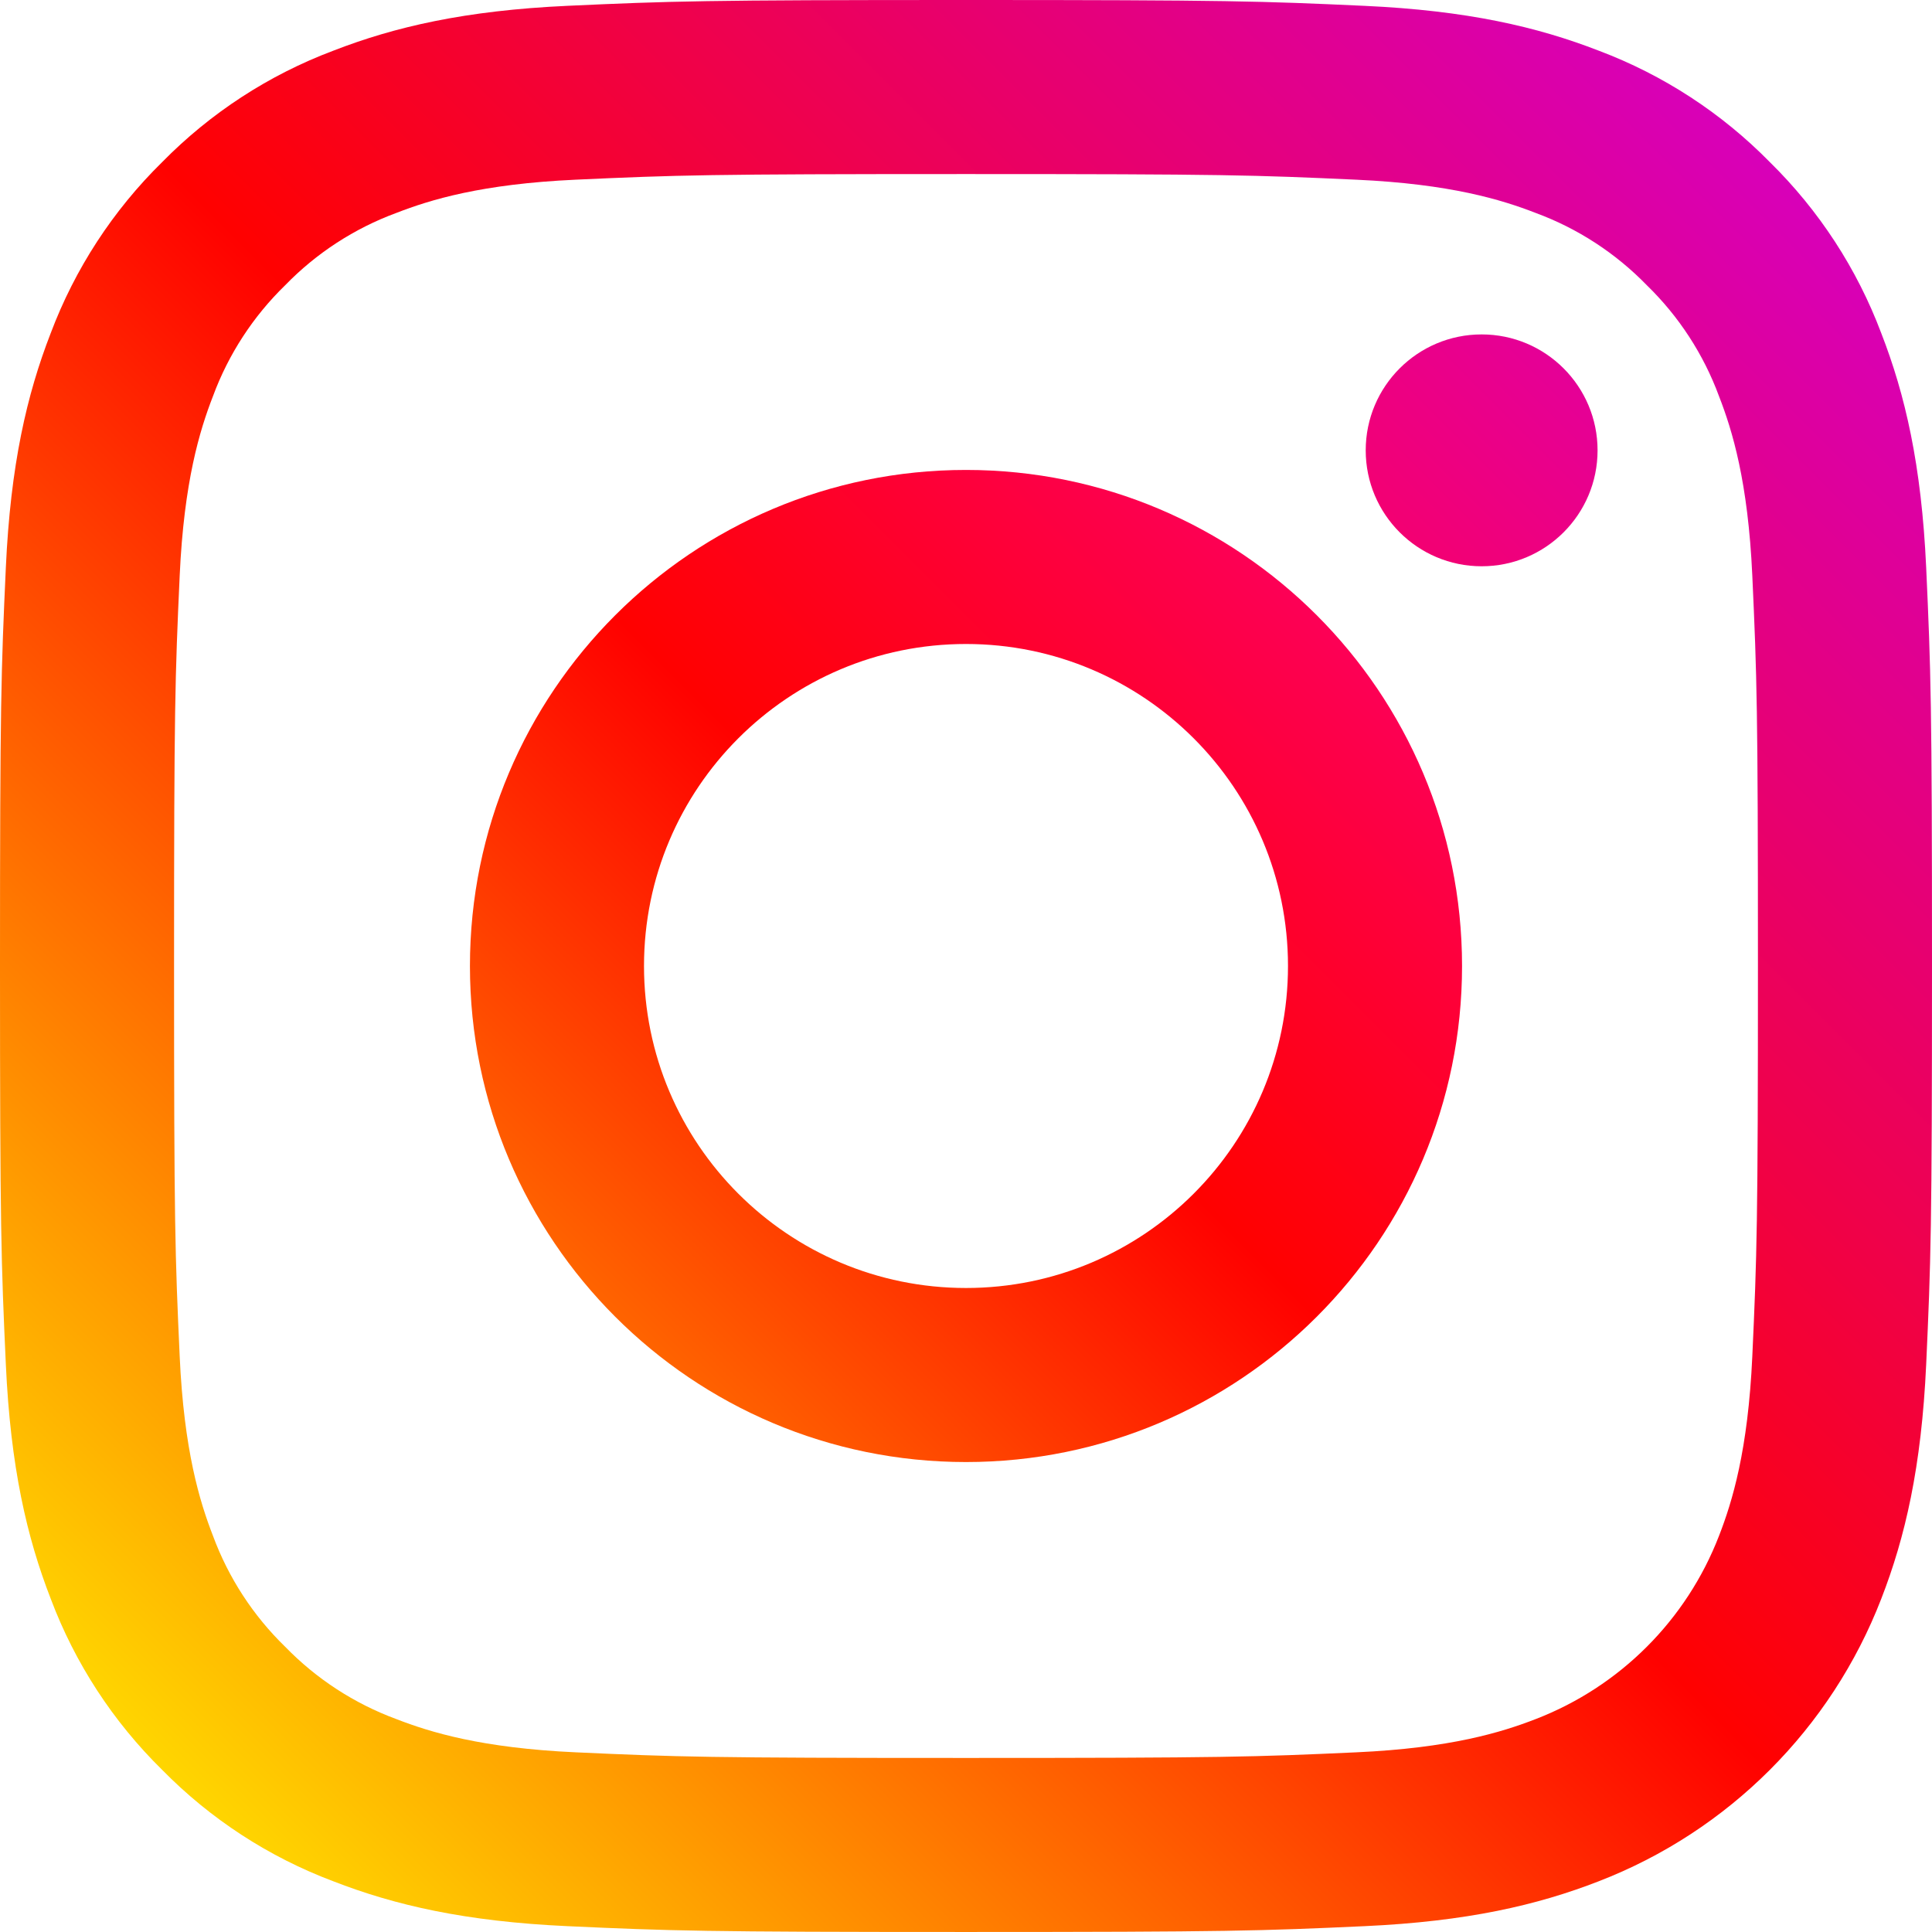
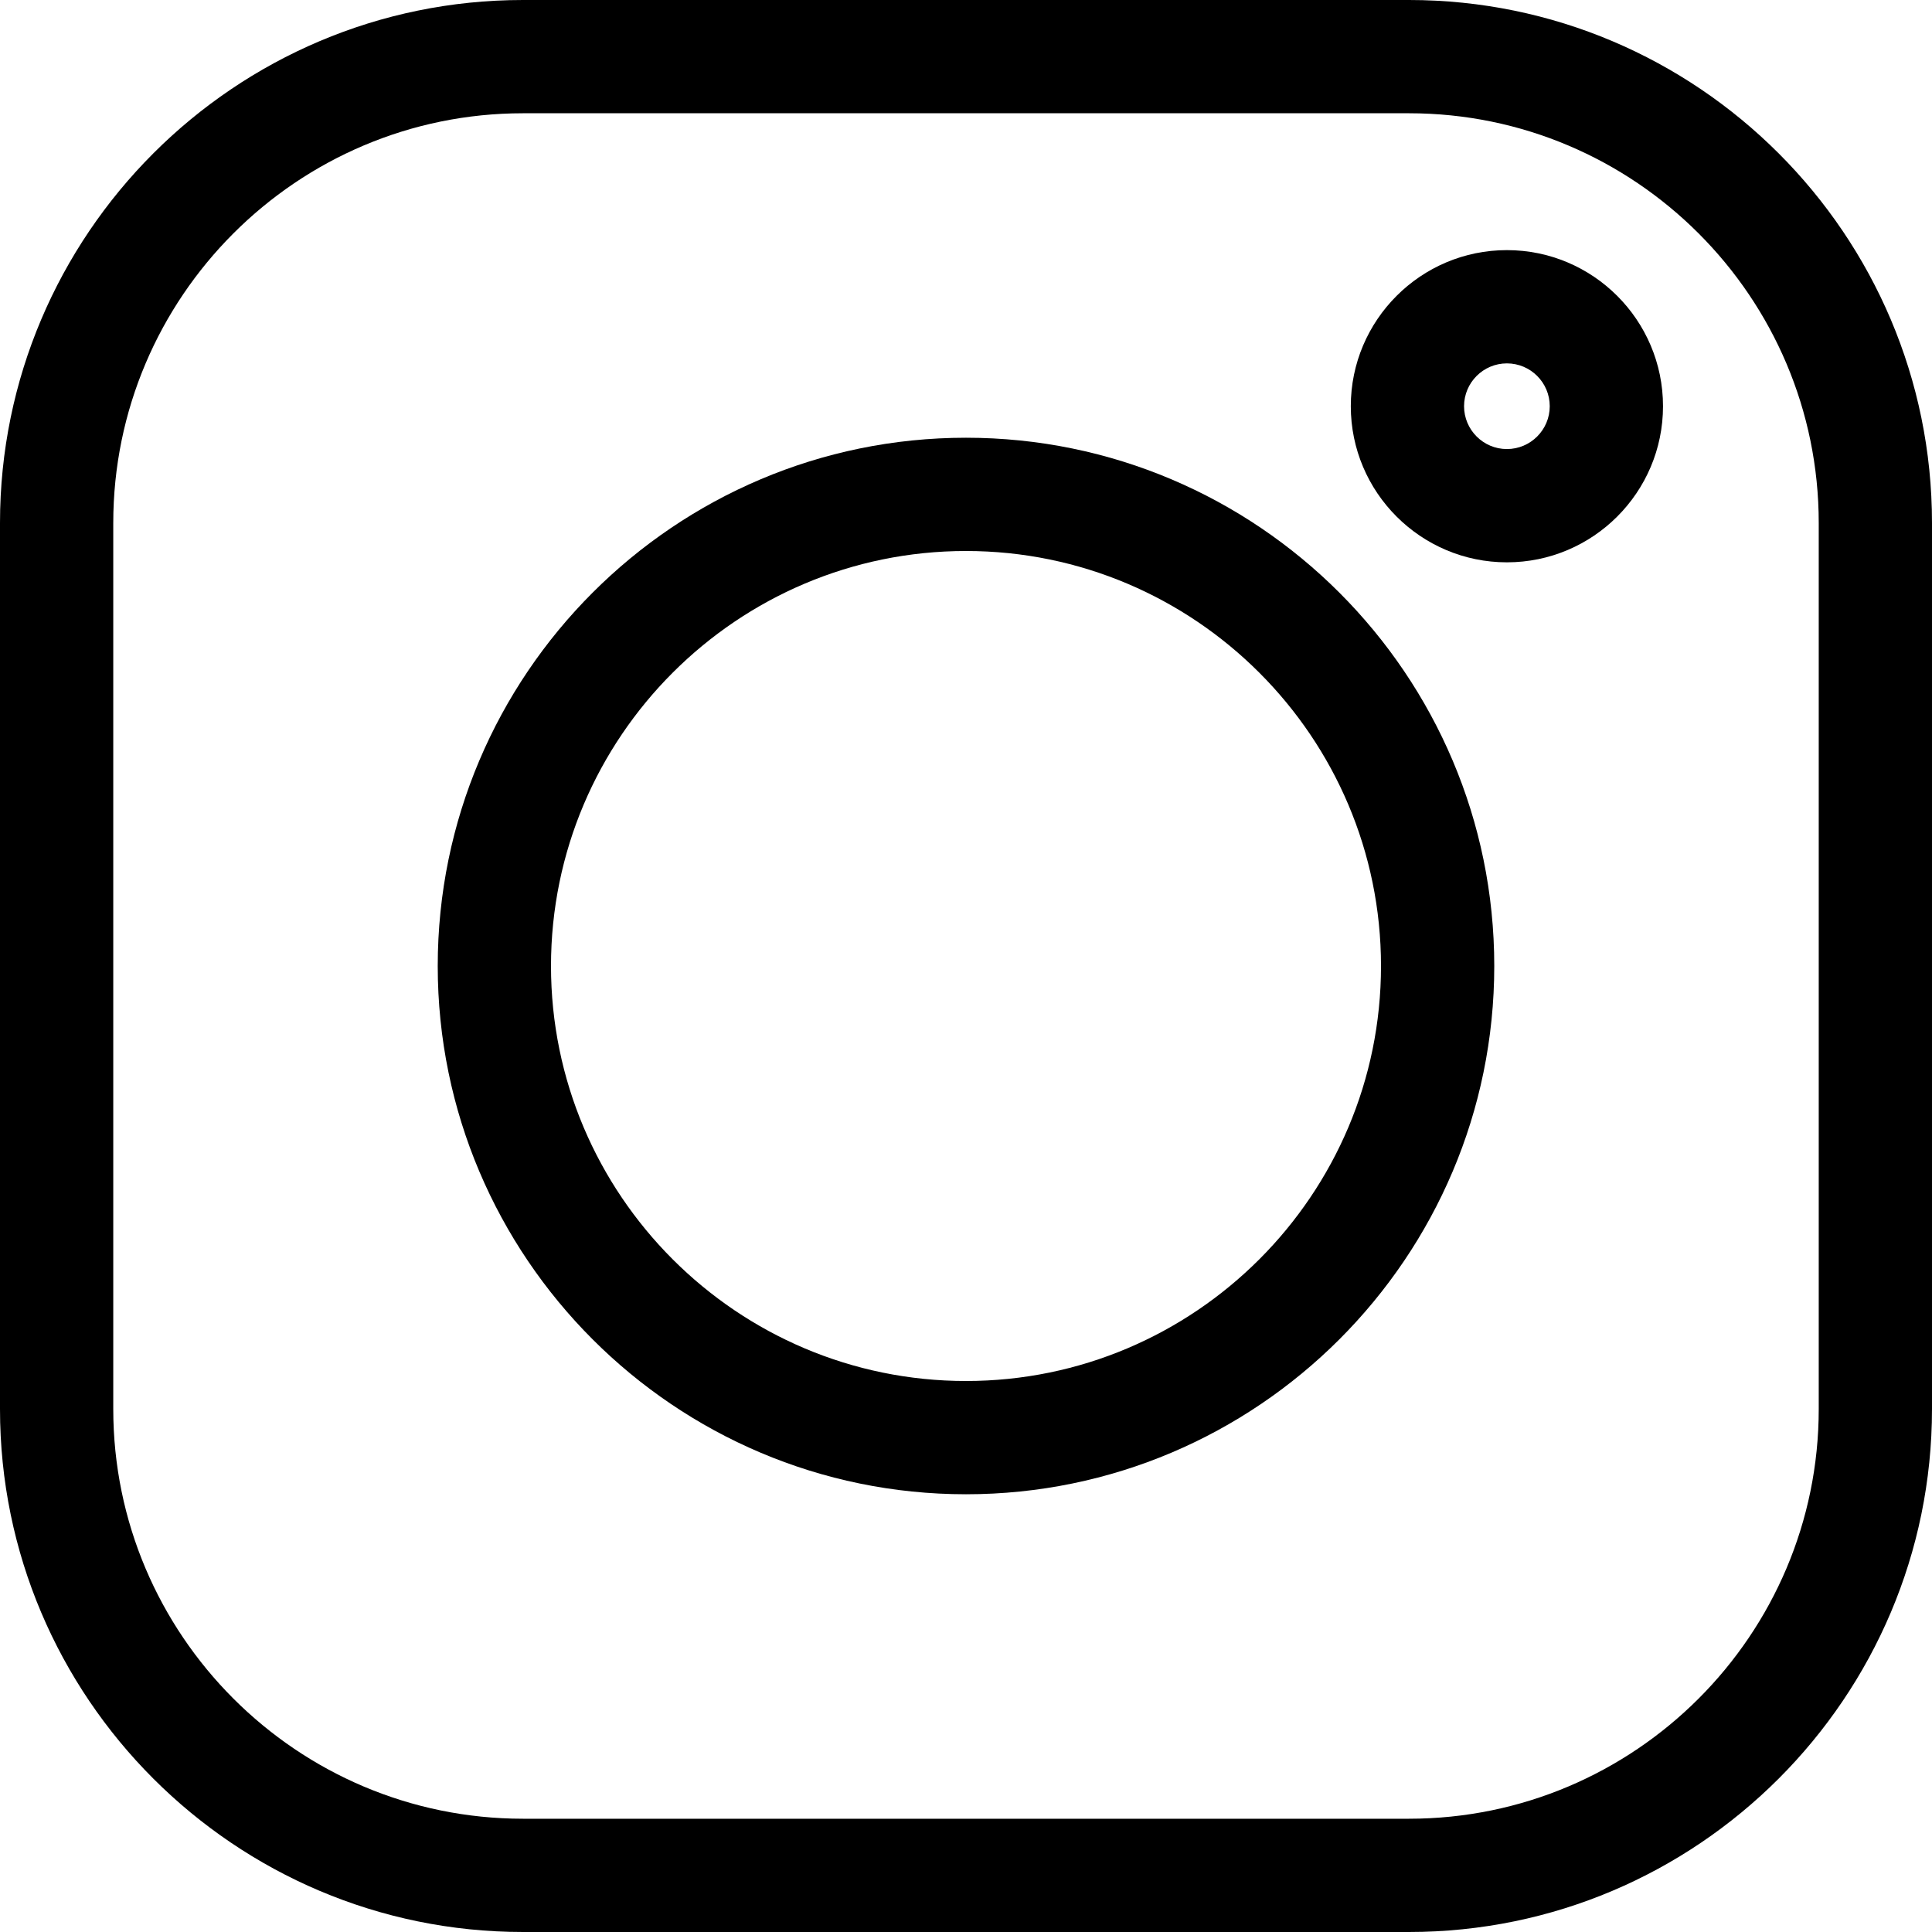
- <svg xmlns="http://www.w3.org/2000/svg" height="512pt" viewBox="0 0 512 512" width="512pt">
-   <linearGradient id="a" gradientUnits="userSpaceOnUse" x1="42.966" x2="469.034" y1="469.03" y2="42.962">
-     <stop offset="0" stop-color="#ffd600" />
-     <stop offset=".5" stop-color="#ff0100" />
-     <stop offset="1" stop-color="#d800b9" />
-   </linearGradient>
-   <linearGradient id="b" gradientUnits="userSpaceOnUse" x1="163.043" x2="348.954" y1="348.954" y2="163.043">
-     <stop offset="0" stop-color="#ff6400" />
-     <stop offset=".5" stop-color="#ff0100" />
-     <stop offset="1" stop-color="#fd0056" />
-   </linearGradient>
-   <linearGradient id="c" gradientUnits="userSpaceOnUse" x1="370.929" x2="414.373" y1="141.068" y2="97.624">
-     <stop offset="0" stop-color="#f30072" />
-     <stop offset="1" stop-color="#e50097" />
-   </linearGradient>
-   <path d="m510.461 150.453c-1.246-27.25-5.574-45.859-11.902-62.141-6.426-17.082-16.504-32.555-29.527-45.344-12.785-13.023-28.262-23.105-45.344-29.535-16.285-6.324-34.891-10.648-62.141-11.887-27.301-1.25-36.023-1.547-105.547-1.547s-78.246.297-105.547 1.539c-27.25 1.246-45.855 5.574-62.141 11.902-17.082 6.426-32.555 16.504-45.344 29.527-13.023 12.785-23.105 28.258-29.535 45.34-6.324 16.285-10.648 34.895-11.887 62.141-1.25 27.305-1.547 36.023-1.547 105.547 0 69.527.297 78.25 1.547 105.551 1.242 27.246 5.57 45.855 11.898 62.141 6.426 17.078 16.504 32.555 29.527 45.34 12.785 13.023 28.262 23.102 45.344 29.527 16.281 6.332 34.891 10.656 62.141 11.902 27.305 1.246 36.023 1.539 105.547 1.539 69.523 0 78.246-.293 105.547-1.539 27.25-1.246 45.855-5.57 62.141-11.902 34.387-13.297 61.57-40.48 74.867-74.867 6.332-16.285 10.656-34.895 11.902-62.141 1.242-27.305 1.539-36.023 1.539-105.547 0-69.527-.297-78.246-1.539-105.547zm-46.082 208.996c-1.137 24.961-5.309 38.516-8.812 47.535-8.613 22.328-26.258 39.973-48.586 48.586-9.02 3.504-22.574 7.676-47.535 8.812-26.988 1.234-35.086 1.492-103.445 1.492-68.363 0-76.457-.258-103.449-1.492-24.957-1.137-38.512-5.309-47.535-8.812-11.117-4.105-21.176-10.648-29.434-19.152-8.504-8.258-15.047-18.312-19.152-29.434-3.504-9.02-7.676-22.574-8.812-47.535-1.23-26.992-1.492-35.09-1.492-103.445 0-68.359.262-76.453 1.492-103.449 1.141-24.961 5.309-38.516 8.812-47.535 4.105-11.121 10.652-21.18 19.152-29.438 8.258-8.504 18.316-15.047 29.438-19.148 9.02-3.508 22.574-7.676 47.535-8.816 26.992-1.23 35.09-1.492 103.445-1.492h-.004c68.355 0 76.453.262 103.449 1.496 24.961 1.137 38.512 5.309 47.535 8.812 11.117 4.105 21.176 10.648 29.434 19.148 8.504 8.258 15.047 18.316 19.148 29.438 3.508 9.02 7.68 22.574 8.816 47.535 1.23 26.992 1.492 35.09 1.492 103.445 0 68.359-.258 76.453-1.492 103.449zm0 0" fill="url(#a)" />
-   <path d="m255.996 124.539c-72.602 0-131.457 58.859-131.457 131.461s58.855 131.457 131.457 131.457c72.605 0 131.461-58.855 131.461-131.457s-58.855-131.461-131.461-131.461zm0 216.793c-47.125-.004-85.332-38.207-85.328-85.336 0-47.125 38.203-85.332 85.332-85.332 47.129.004 85.332 38.207 85.332 85.332 0 47.129-38.207 85.336-85.336 85.336zm0 0" fill="url(#b)" />
-   <path d="m423.371 119.348c0 16.965-13.754 30.719-30.719 30.719-16.969 0-30.723-13.754-30.723-30.719 0-16.969 13.754-30.723 30.723-30.723 16.965 0 30.719 13.754 30.719 30.723zm0 0" fill="url(#c)" />
+ <svg xmlns="http://www.w3.org/2000/svg" viewBox="0 0 512.001 512.001">
+   <path d="m373.406 0h-234.812c-76.422 0-138.594 62.172-138.594 138.594v234.816c0 76.418 62.172 138.59 138.594 138.59h234.816c76.418 0 138.59-62.172 138.59-138.59v-234.816c0-76.422-62.172-138.594-138.594-138.594zm108.578 373.41c0 59.867-48.707 108.574-108.578 108.574h-234.812c-59.871 0-108.578-48.707-108.578-108.574v-234.816c0-59.871 48.707-108.578 108.578-108.578h234.816c59.867 0 108.574 48.707 108.574 108.578zm0 0" />
+   <path d="m256 116.004c-77.195 0-139.996 62.801-139.996 139.996s62.801 139.996 139.996 139.996 139.996-62.801 139.996-139.996-62.801-139.996-139.996-139.996zm0 249.977c-60.641 0-109.98-49.336-109.98-109.98 0-60.641 49.34-109.98 109.98-109.98 60.645 0 109.98 49.34 109.98 109.98 0 60.645-49.336 109.98-109.98 109.98zm0 0" />
+   <path d="m399.344 66.285c-22.812 0-41.367 18.559-41.367 41.367 0 22.812 18.555 41.371 41.367 41.371s41.371-18.559 41.371-41.371-18.559-41.367-41.371-41.367zm0 52.719c-6.258 0-11.352-5.094-11.352-11.352 0-6.262 5.094-11.352 11.352-11.352 6.262 0 11.355 5.09 11.355 11.352 0 6.258-5.094 11.352-11.355 11.352zm0 0" />
</svg>
